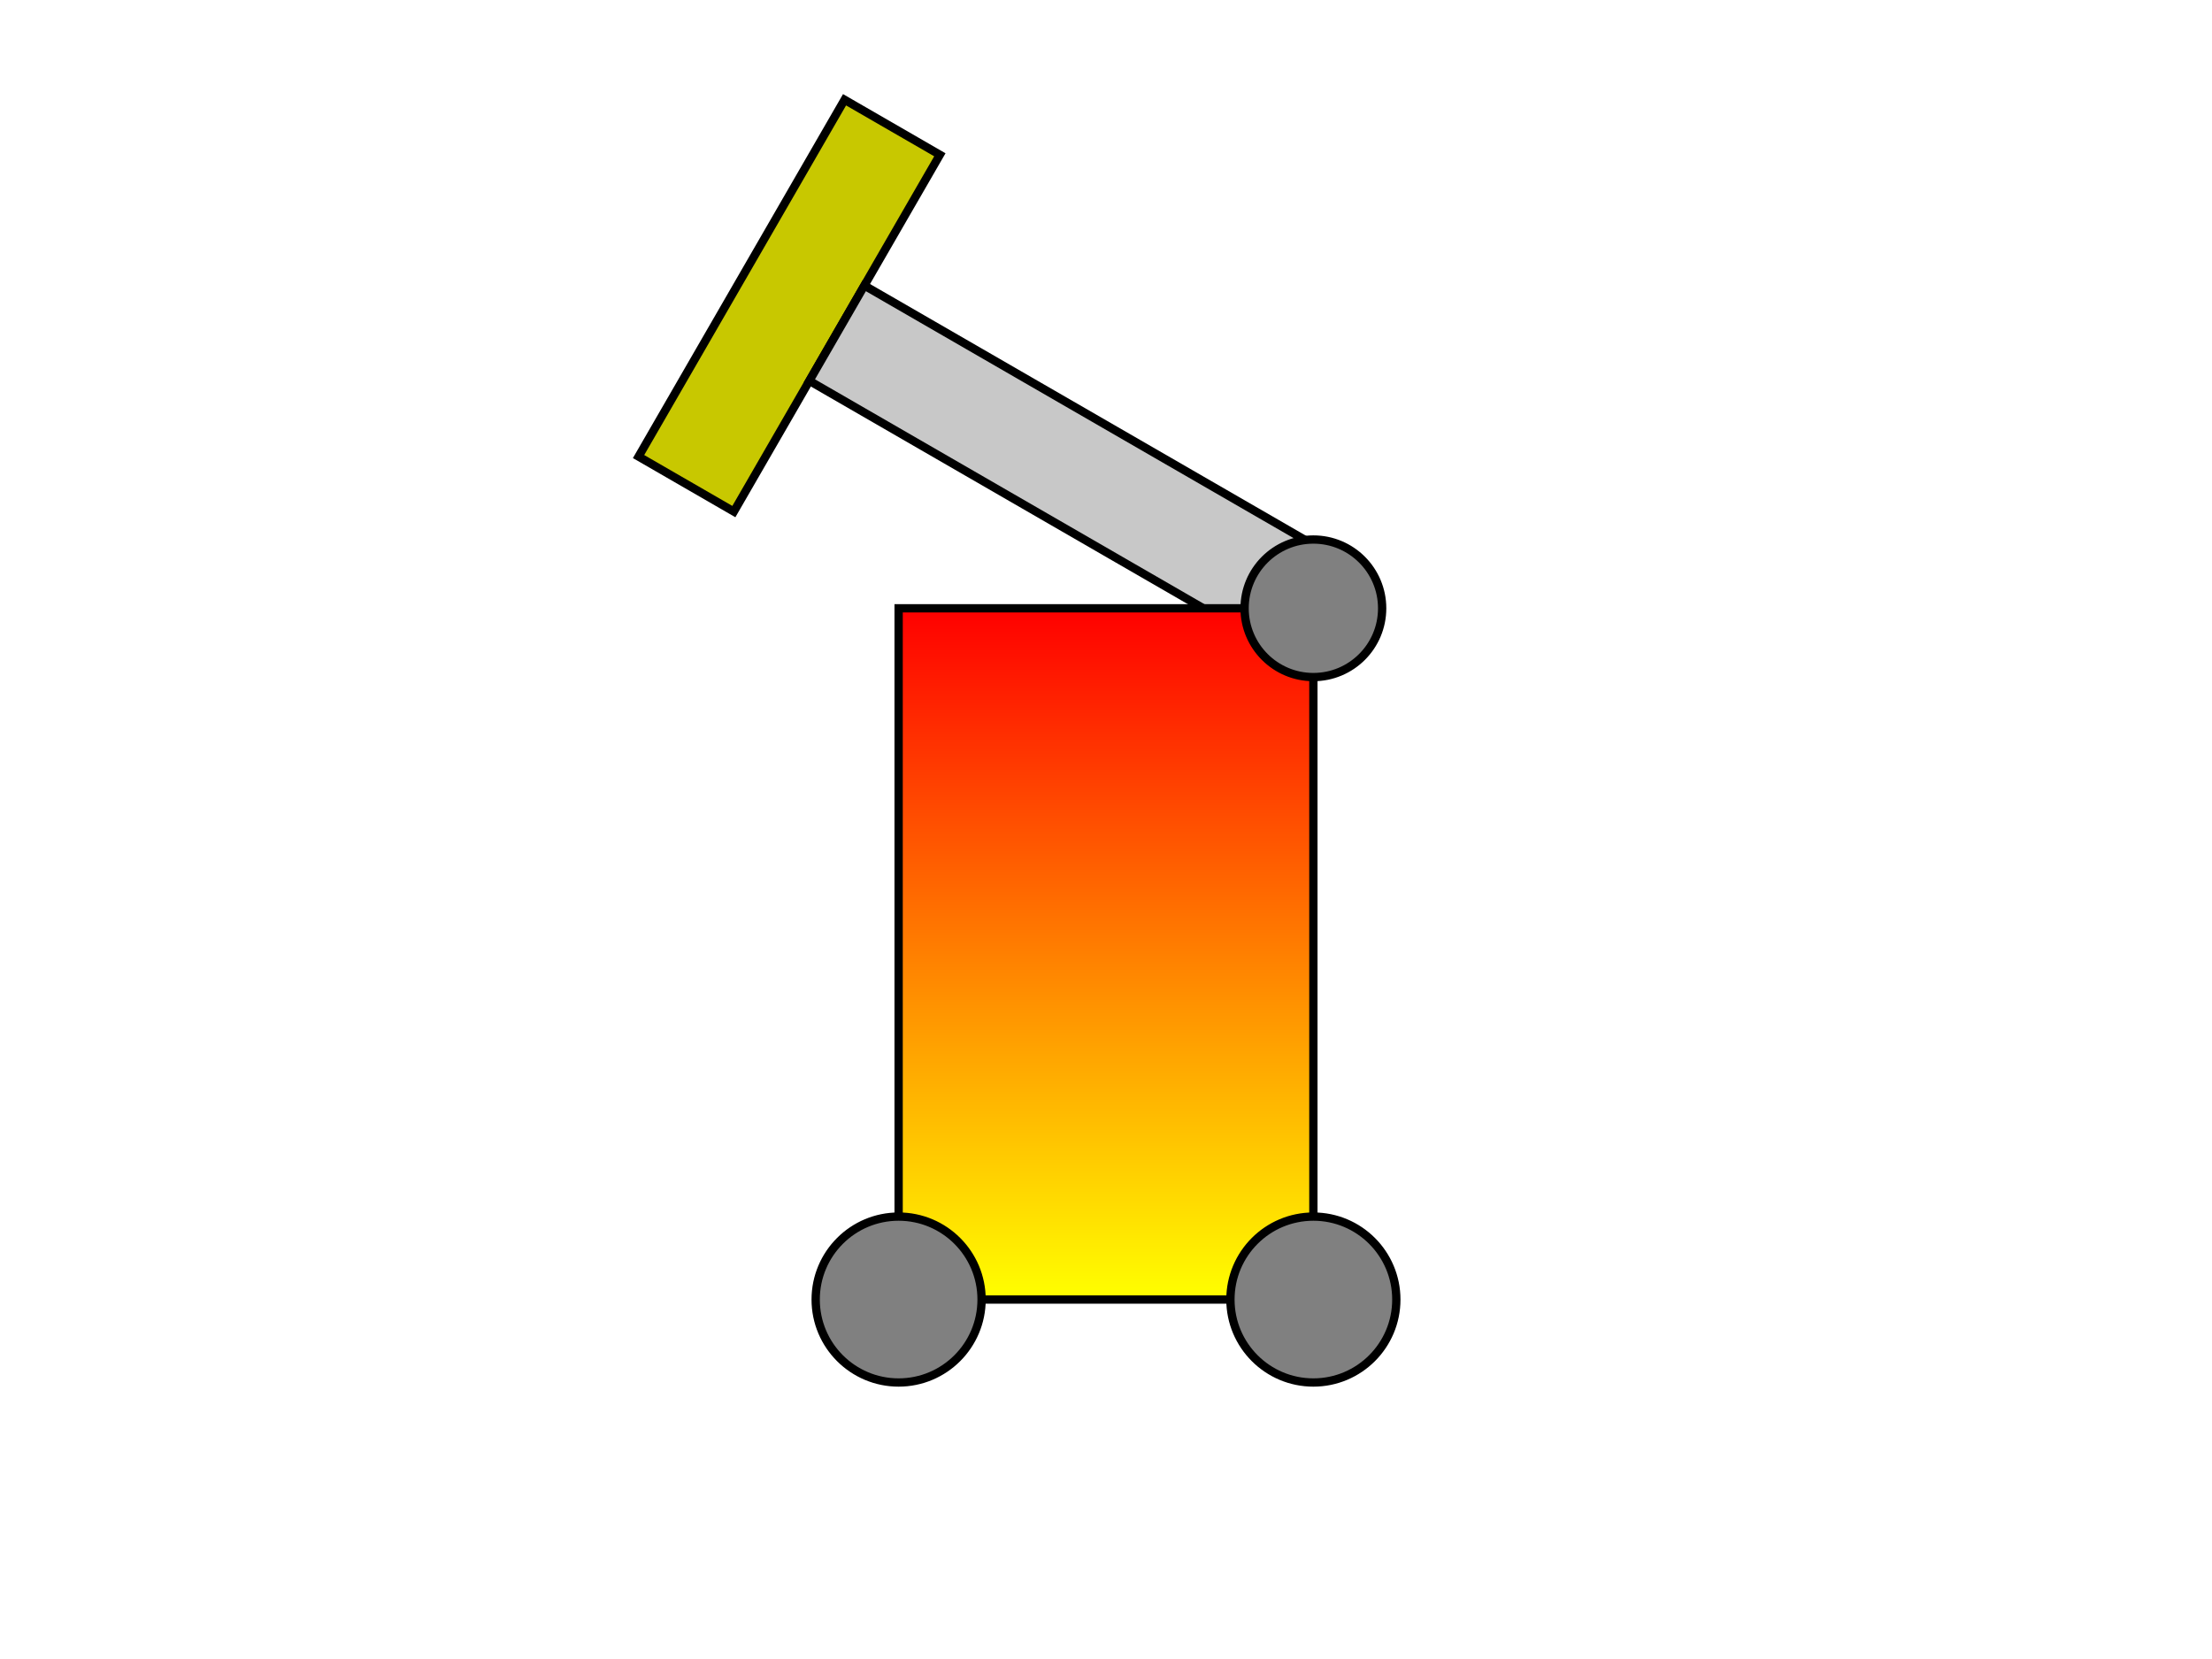
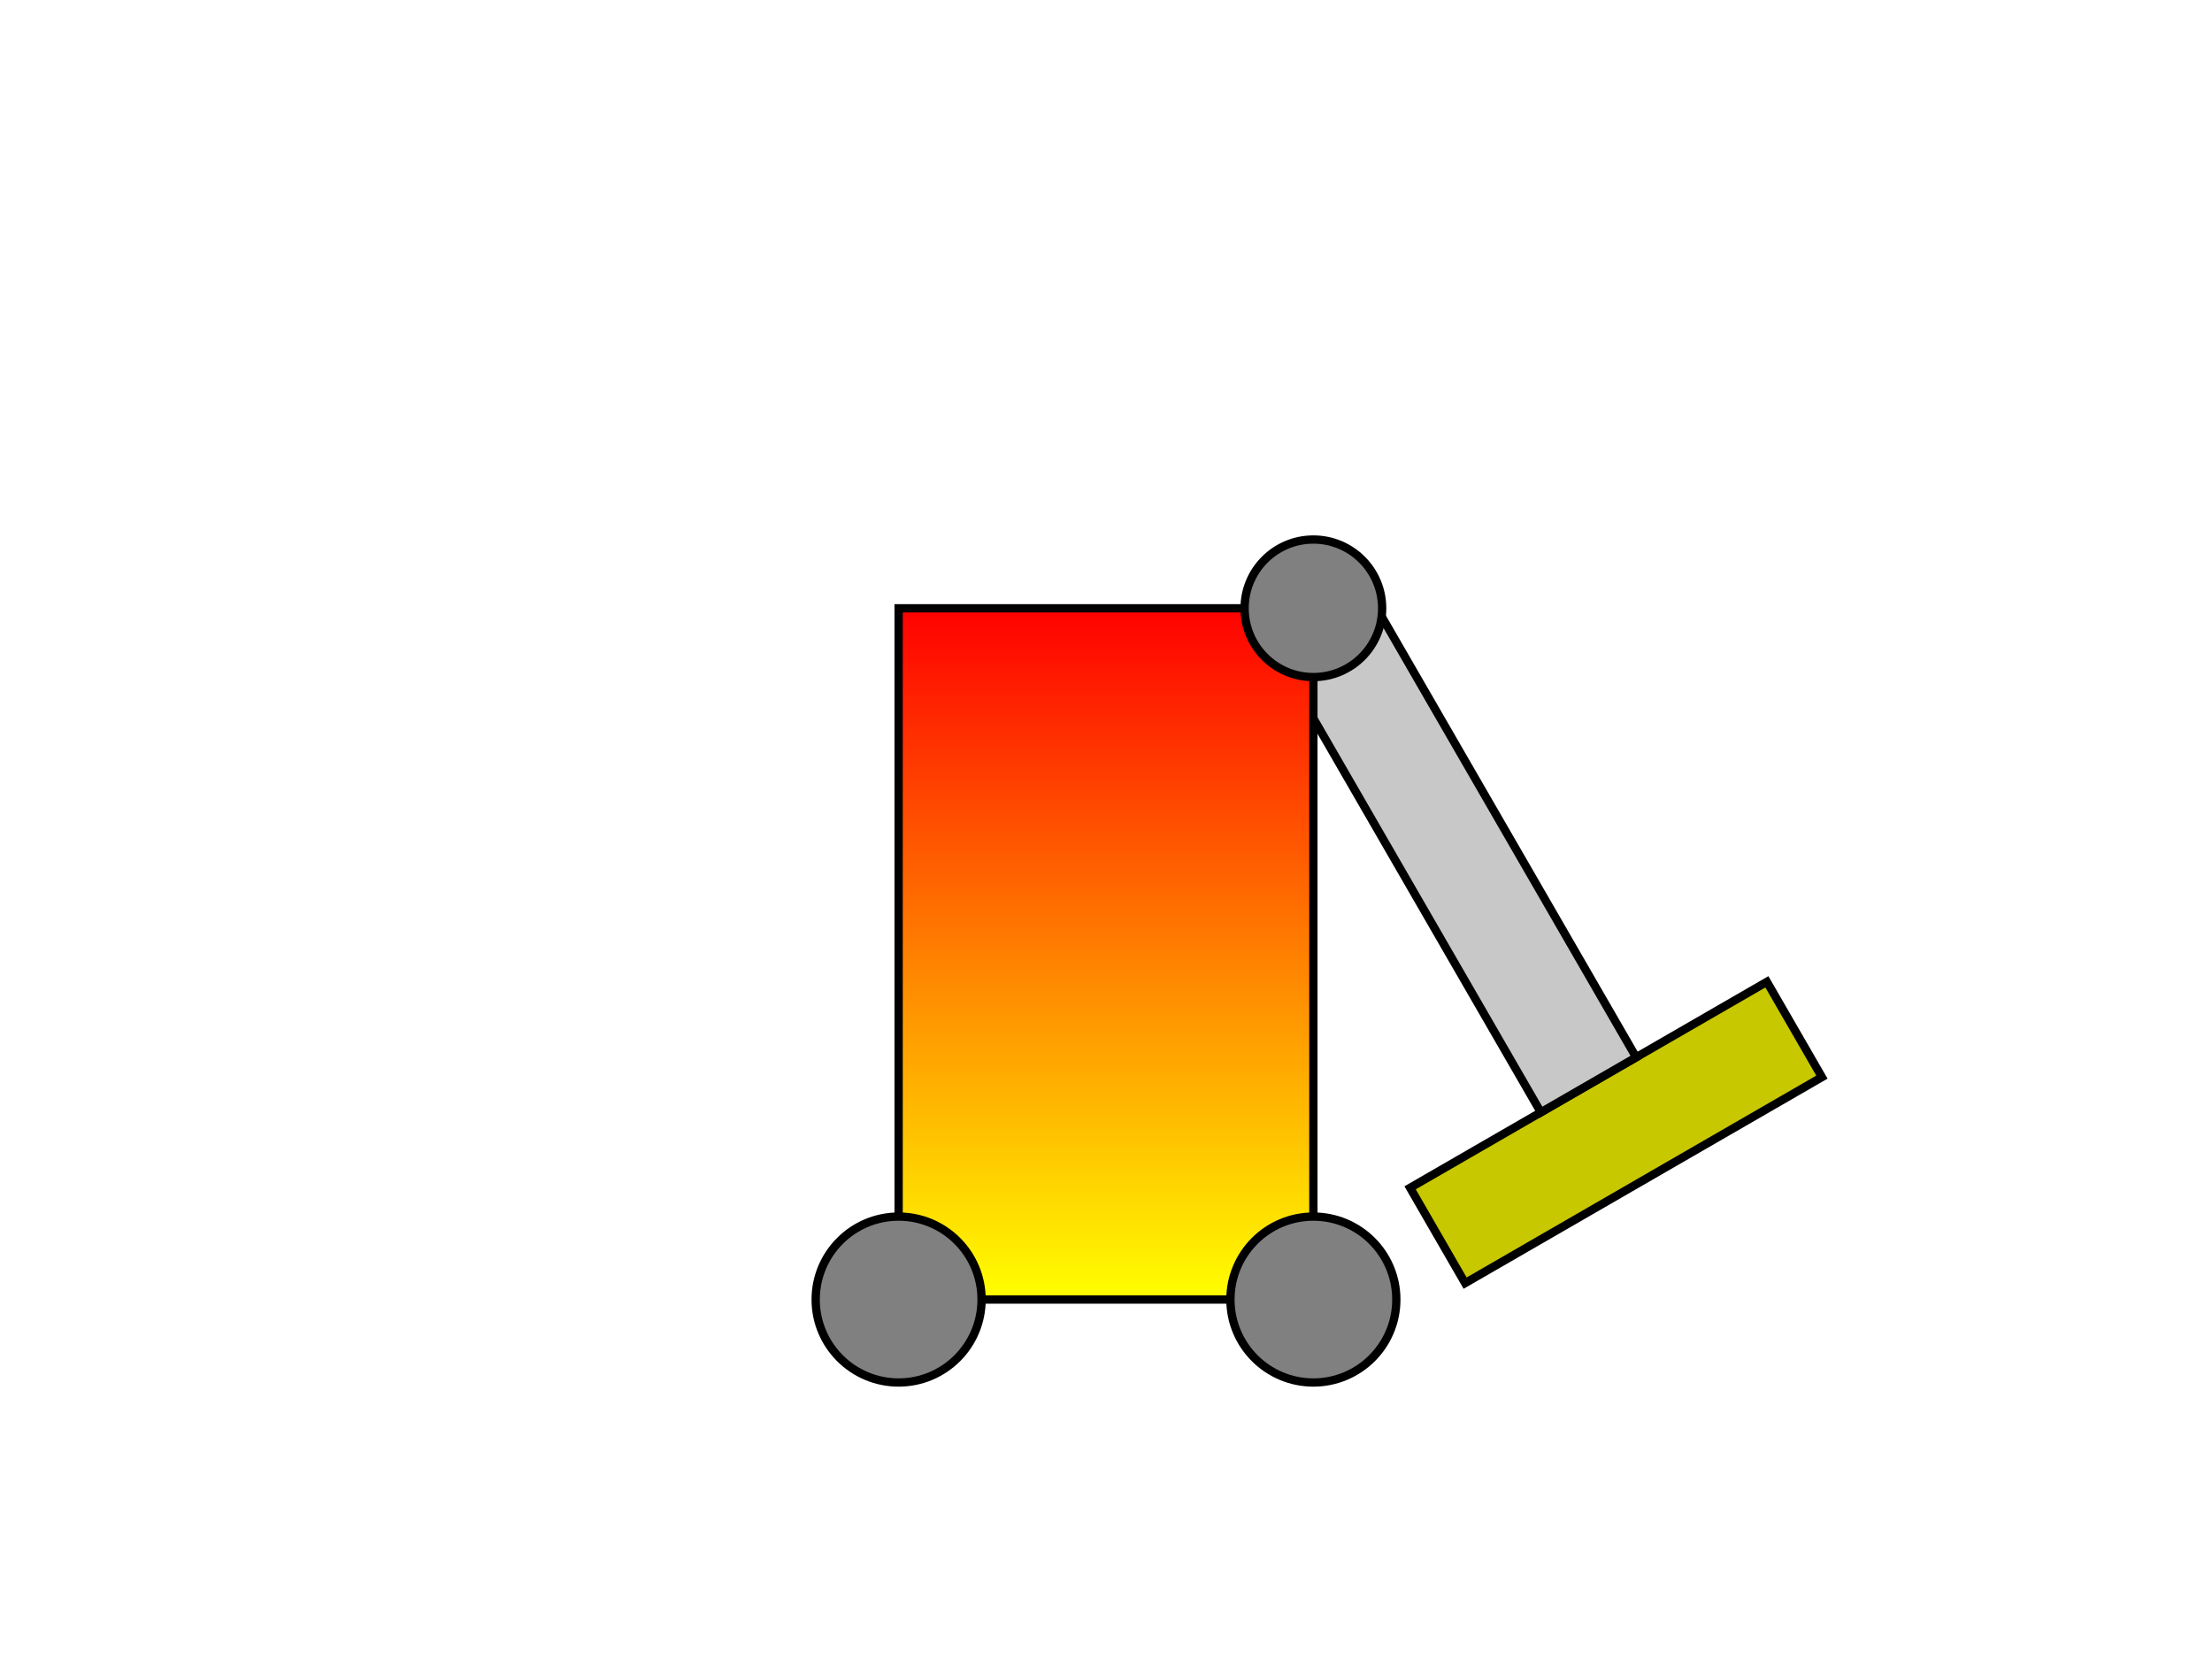
<svg xmlns="http://www.w3.org/2000/svg" width="800" height="600">
-   <g transform="rotate(300, 475, 220)">
+   <g transform="rotate(150, 475, 220)">
    <rect x="400.5" y="-18.8" width="149" height="39.8" style="fill:rgb(200,200,0);stroke-width:3;stroke:rgb(0,0,0)" />
    <rect x="455.1" y="21" width="39.8" height="199" style="fill:rgb(200,200,200);stroke-width:3;stroke:rgb(0,0,0)" />
  </g>
  <defs>
    <linearGradient id="grad1" x1="0%" y1="0%" x2="0%" y2="100%">
      <stop offset="0%" style="stop-color:rgb(255,0,0);stop-opacity:1" />
      <stop offset="100%" style="stop-color:rgb(255,255,0);stop-opacity:1" />
    </linearGradient>
  </defs>
  <rect x="325" y="220" width="150" height="250" style="fill:url(#grad1);stroke-width:3;stroke:rgb(0,0,0)" />
  <circle cx="325" cy="470" r="30" stroke="black" stroke-width="3" fill="grey" />
  <circle cx="475" cy="470" r="30" stroke="black" stroke-width="3" fill="grey" />
  <circle cx="475" cy="220" r="24.875" stroke="black" stroke-width="3" fill="grey" />
</svg>
